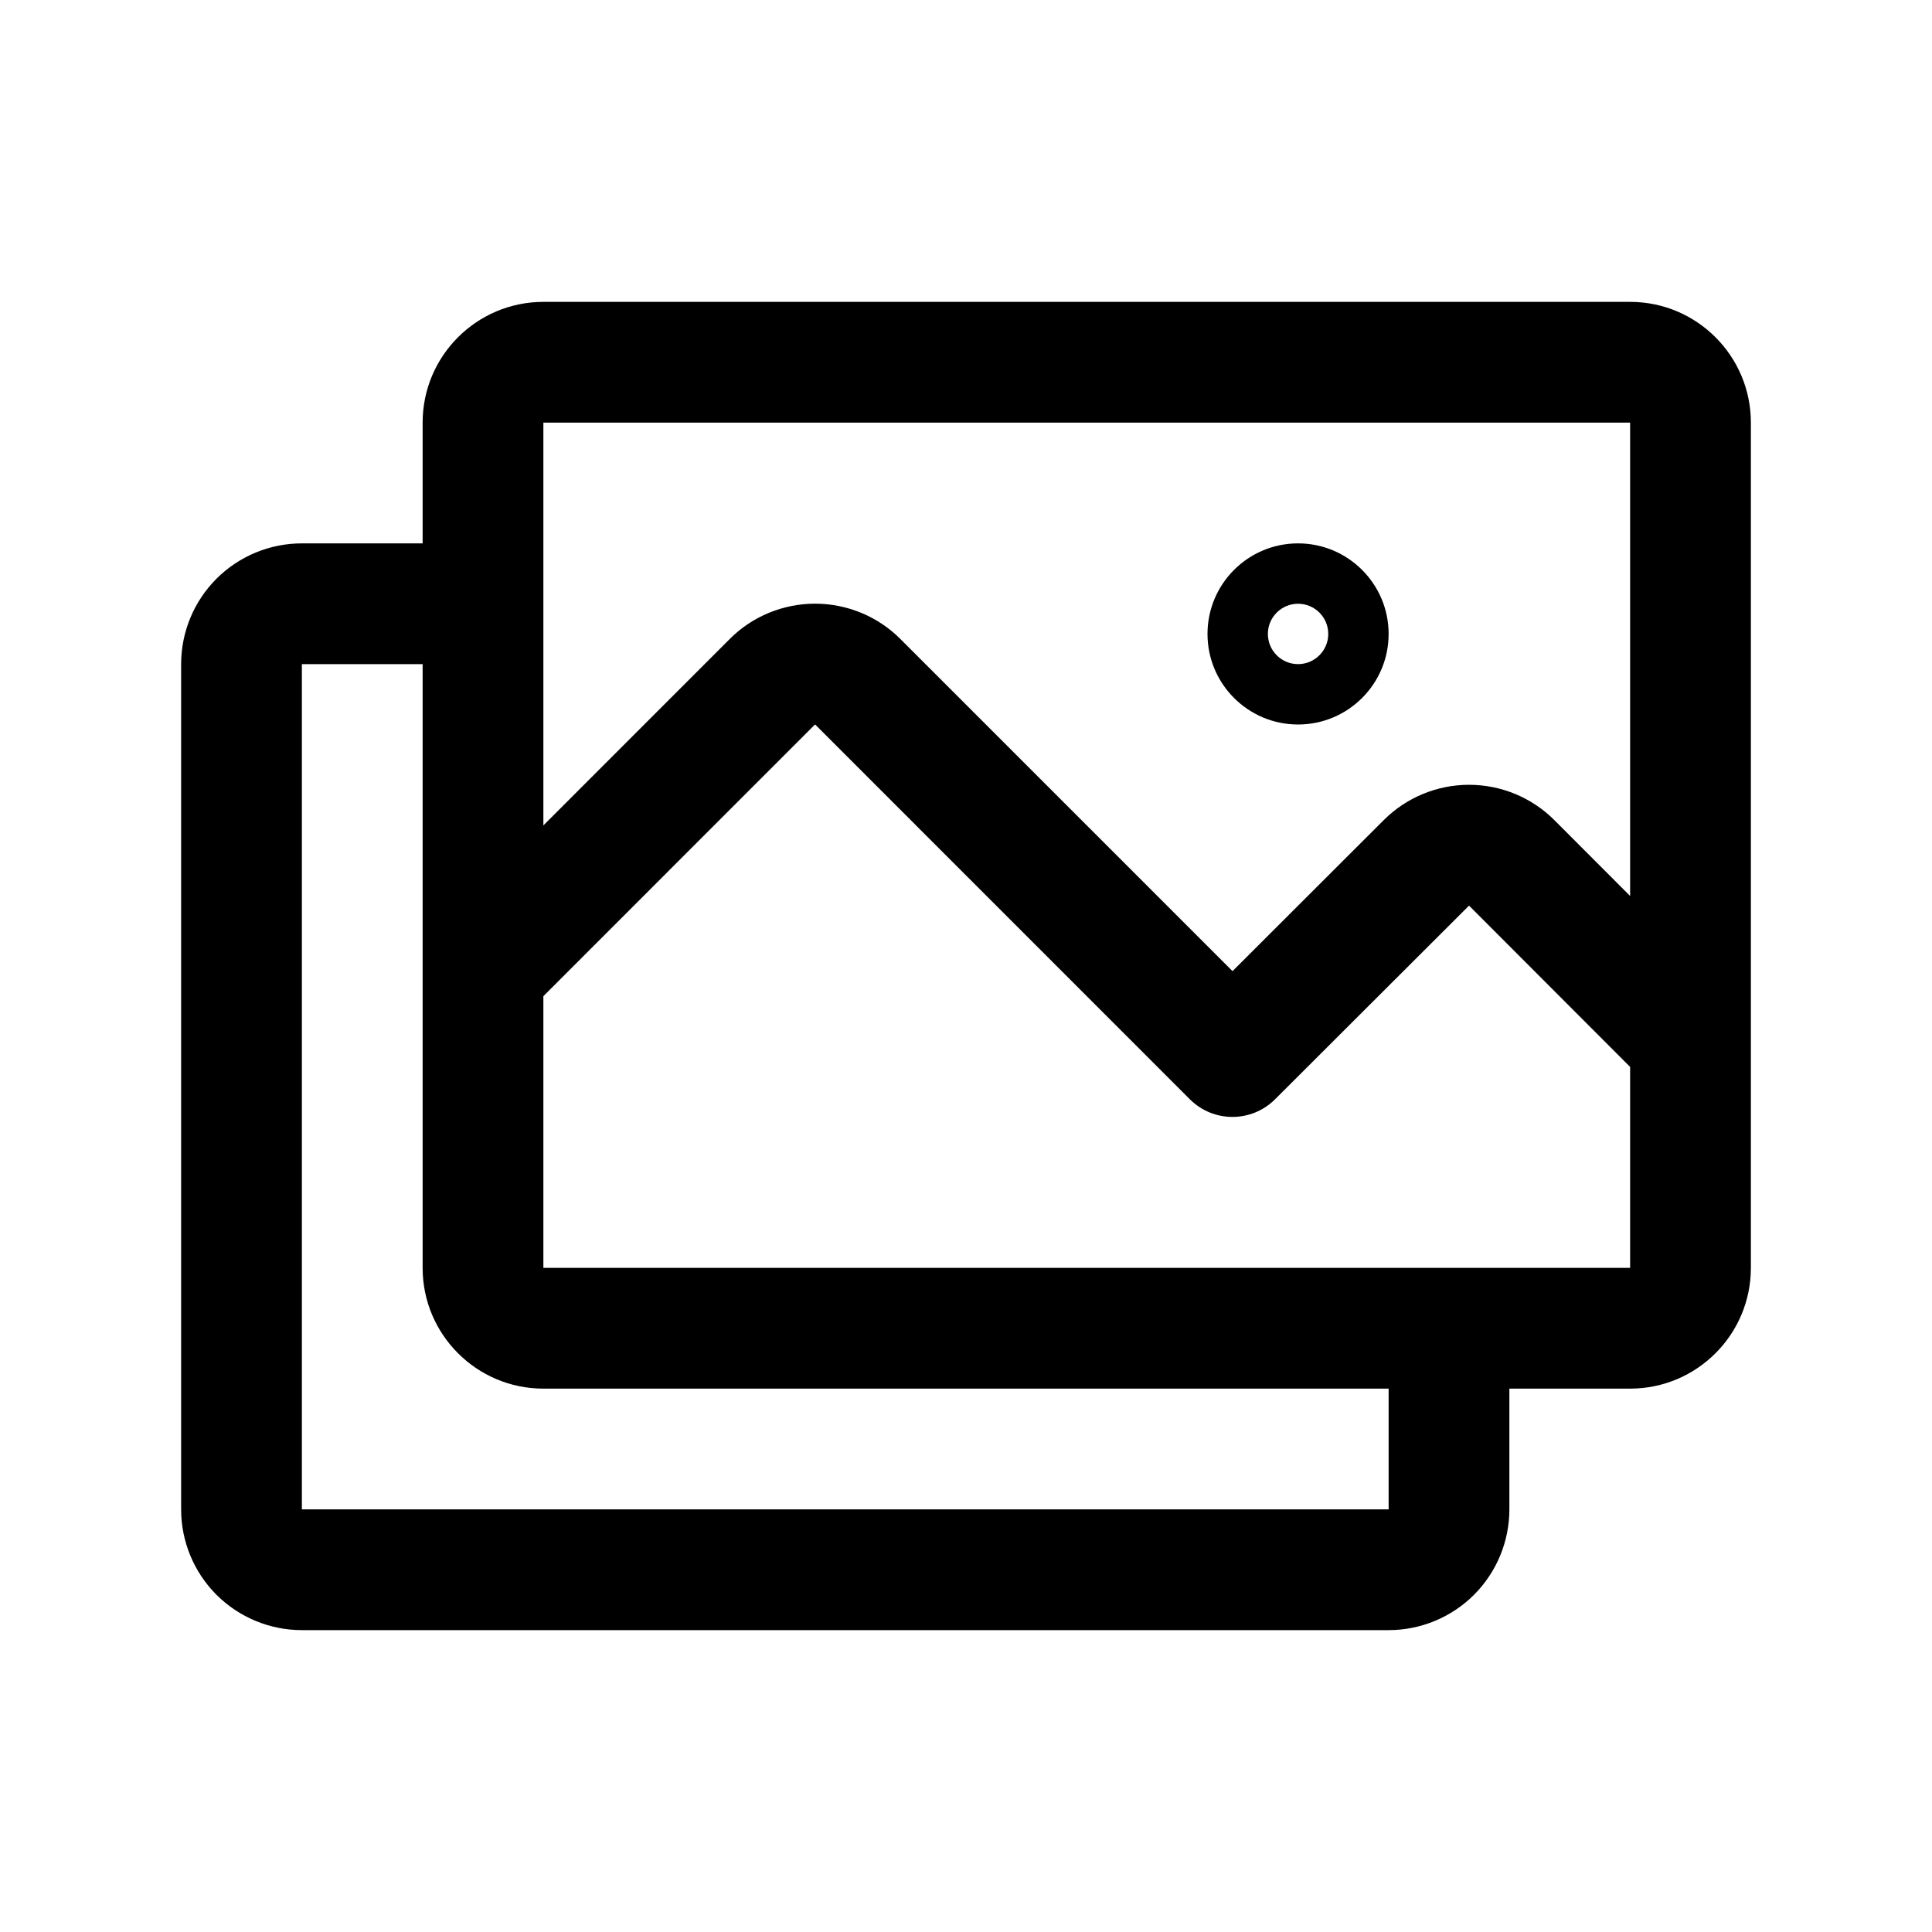
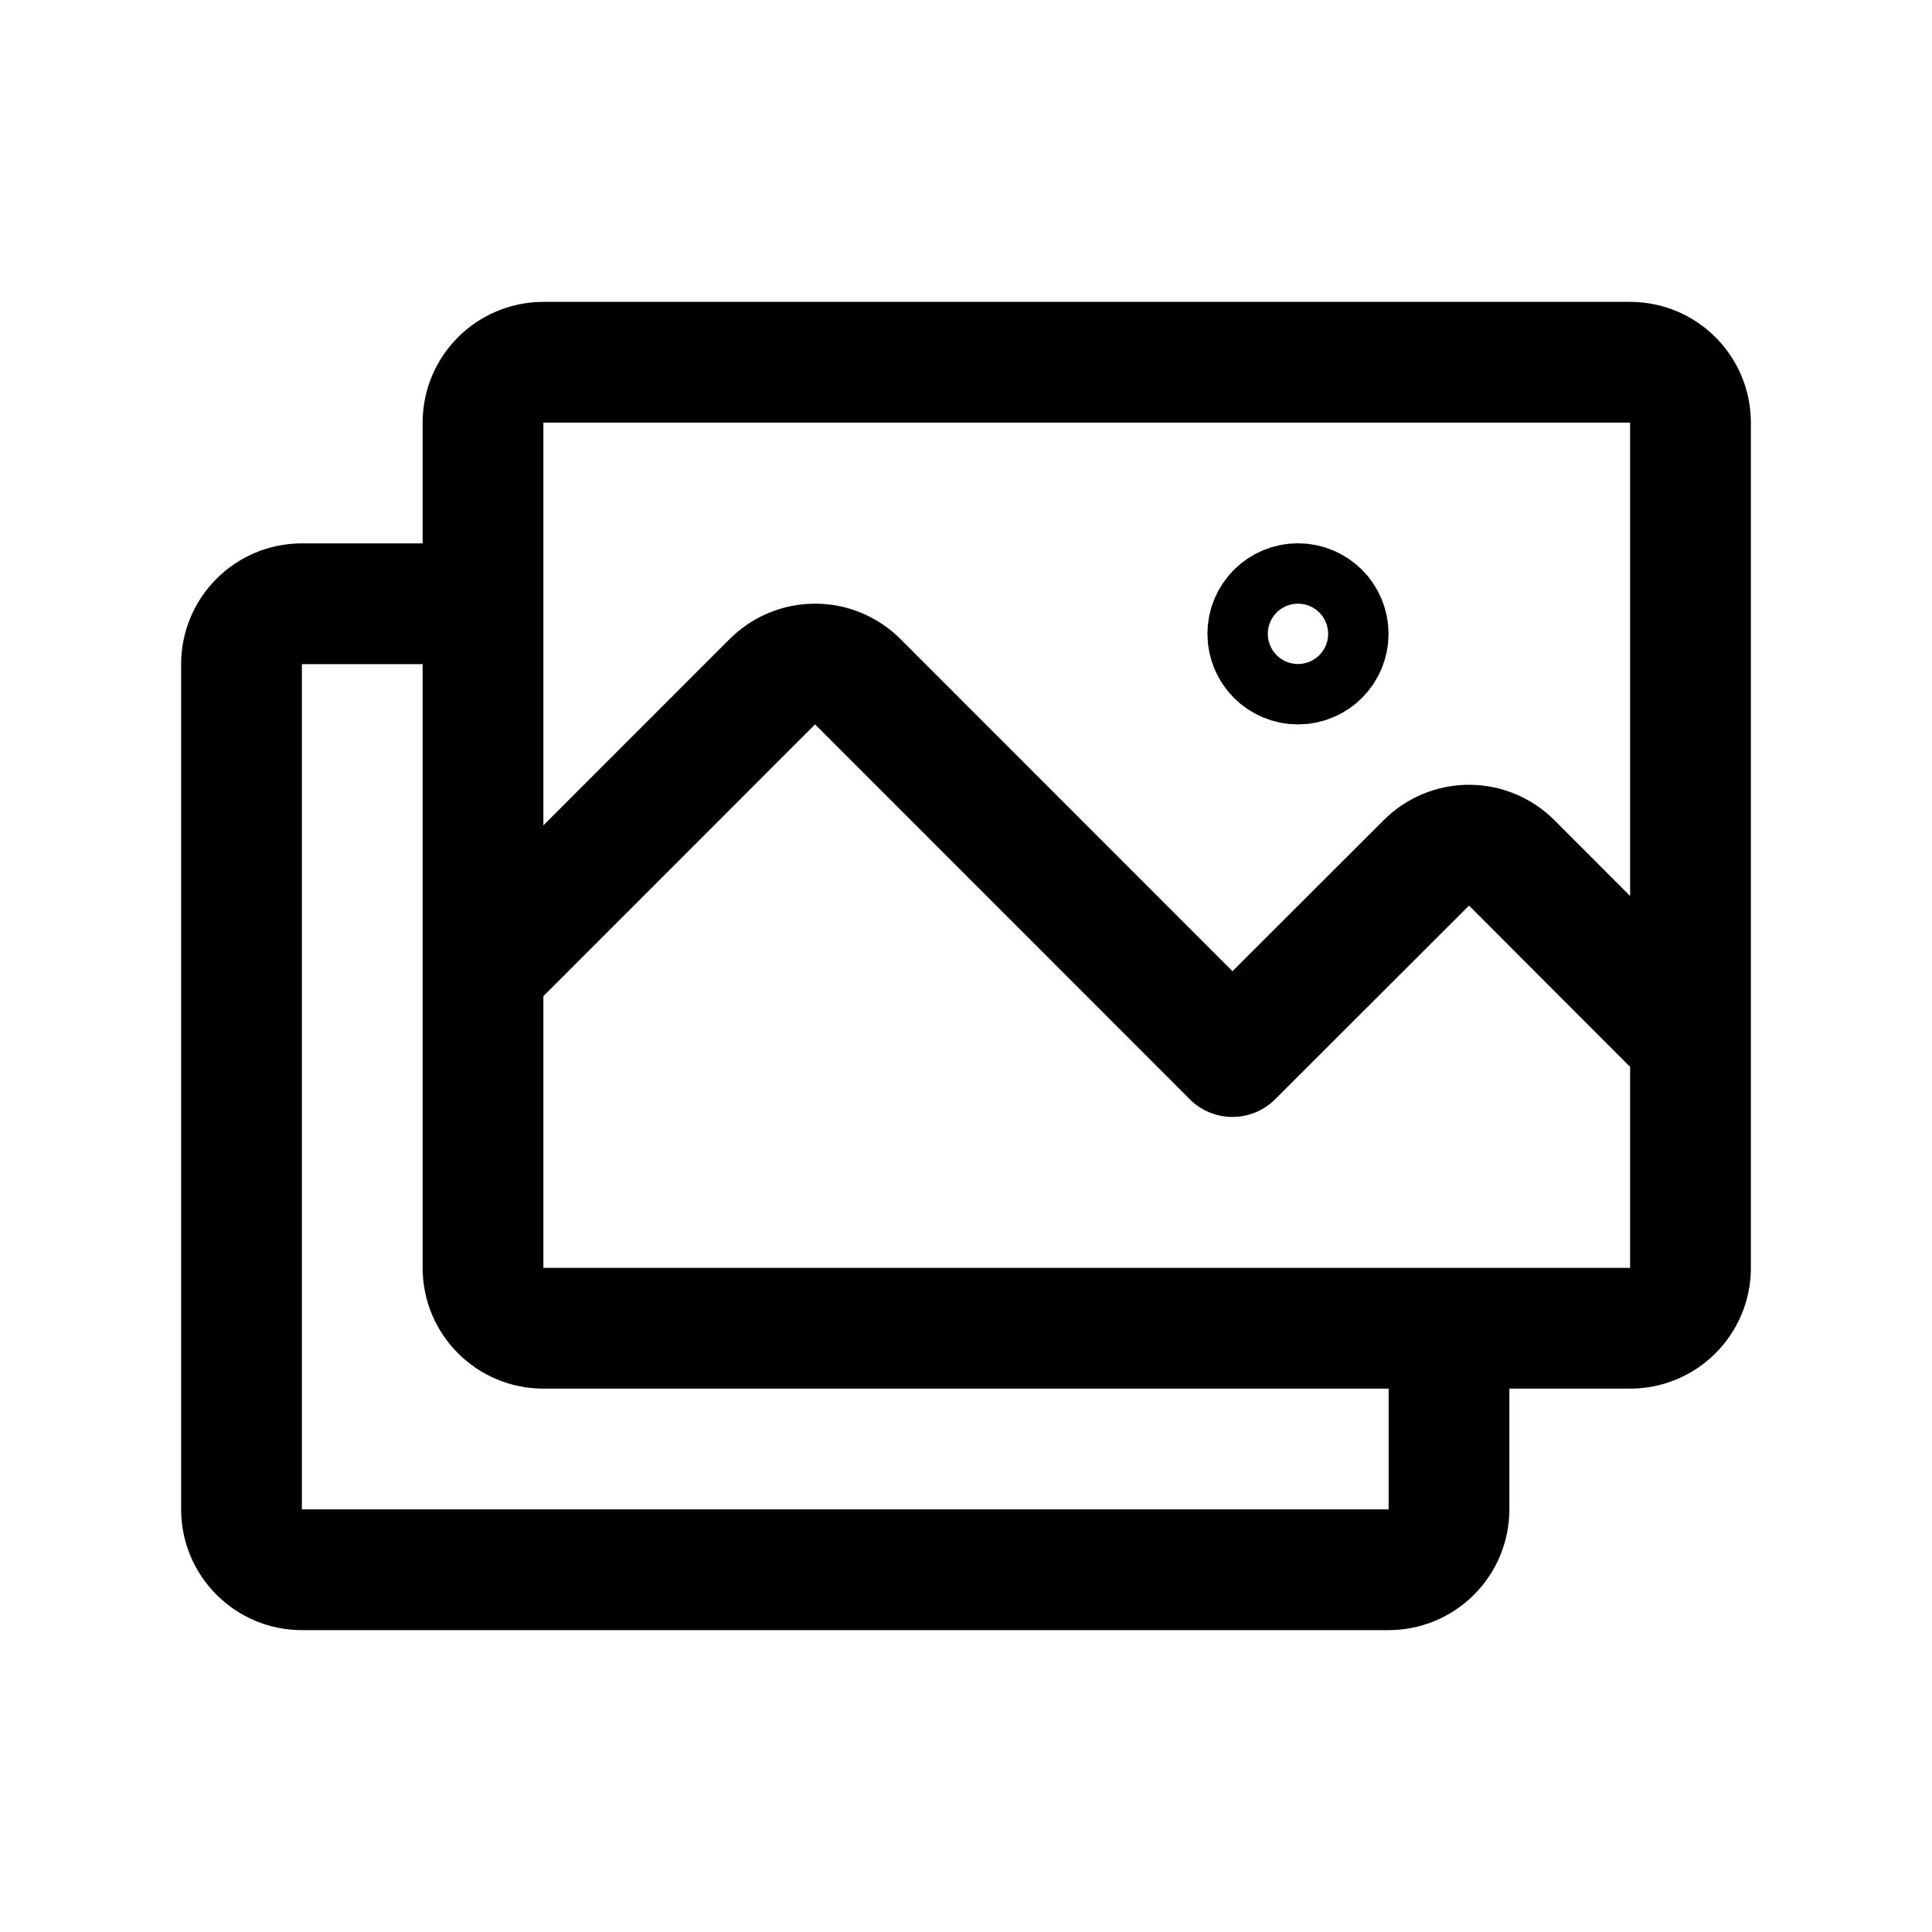
<svg xmlns="http://www.w3.org/2000/svg" width="24" height="24" viewBox="0 0 24 24" fill="none">
-   <path d="M5.47 11.534C5.177 11.827 5.177 12.302 5.47 12.595C5.763 12.888 6.238 12.887 6.53 12.595L6 12.064L5.47 11.534ZM9.594 8.469L10.125 8.999L10.125 8.999L9.594 8.469ZM10.656 8.469L10.125 8.999L10.125 8.999L10.656 8.469ZM15.31 13.125L14.78 13.655C15.073 13.948 15.547 13.948 15.84 13.655L15.31 13.125ZM17.719 10.719L18.249 11.25L18.249 11.249L17.719 10.719ZM18.779 10.719L19.31 10.189L19.309 10.188L18.779 10.719ZM20.469 13.473C20.762 13.766 21.237 13.766 21.53 13.473C21.823 13.181 21.823 12.706 21.531 12.413L21 12.943L20.469 13.473ZM18.75 16.5C18.75 16.086 18.414 15.75 18 15.75C17.586 15.75 17.25 16.086 17.25 16.5H18H18.75ZM6 8.25C6.414 8.25 6.75 7.914 6.75 7.5C6.75 7.086 6.414 6.75 6 6.75V7.5V8.25ZM6.75 4.5V5.25H20.25V4.5V3.75H6.75V4.5ZM20.25 4.5V5.25H21H21.75C21.75 4.422 21.078 3.75 20.25 3.75V4.5ZM21 5.25H20.25V15.75H21H21.75V5.25H21ZM21 15.75H20.25V16.5V17.25C21.078 17.25 21.75 16.578 21.75 15.75H21ZM20.25 16.5V15.75H6.75V16.5V17.25H20.25V16.5ZM6.75 16.5V15.75H6H5.25C5.25 16.578 5.922 17.25 6.75 17.25V16.5ZM6 15.75H6.75V5.25H6H5.25V15.75H6ZM6 5.25H6.75V4.5V3.75C5.922 3.75 5.25 4.422 5.25 5.25H6ZM16.5 7.875H15.75C15.75 7.668 15.918 7.5 16.125 7.5V8.25V9C16.746 9 17.25 8.496 17.25 7.875H16.5ZM16.125 8.25V7.5C16.332 7.5 16.5 7.668 16.5 7.875H15.75H15C15 8.496 15.504 9 16.125 9V8.25ZM15.75 7.875H16.5C16.5 8.082 16.332 8.25 16.125 8.25V7.5V6.75C15.504 6.75 15 7.254 15 7.875H15.75ZM16.125 7.5V8.25C15.918 8.25 15.75 8.082 15.75 7.875H16.5H17.25C17.25 7.254 16.746 6.75 16.125 6.75V7.5ZM6 12.064L6.53 12.595L10.125 8.999L9.594 8.469L9.064 7.939L5.47 11.534L6 12.064ZM9.594 8.469L10.125 8.999H10.125L9.838 8.306L9.551 7.613C9.368 7.689 9.203 7.799 9.064 7.939L9.594 8.469ZM9.838 8.306L10.125 8.999V8.999V8.249V7.499C9.928 7.499 9.733 7.538 9.551 7.613L9.838 8.306ZM10.125 8.249V8.999V8.999L10.412 8.306L10.699 7.613C10.517 7.538 10.322 7.499 10.125 7.499V8.249ZM10.412 8.306L10.125 8.999H10.125L10.656 8.469L11.186 7.939C11.047 7.799 10.882 7.689 10.699 7.613L10.412 8.306ZM10.656 8.469L10.125 8.999L14.78 13.655L15.31 13.125L15.841 12.594L11.186 7.939L10.656 8.469ZM15.31 13.125L15.84 13.655L18.249 11.25L17.719 10.719L17.189 10.188L14.78 12.594L15.31 13.125ZM17.719 10.719L18.249 11.249V11.249V10.499V9.749C17.851 9.749 17.47 9.907 17.189 10.188L17.719 10.719ZM18.249 10.499V11.249V11.249L18.779 10.719L19.309 10.188C19.028 9.907 18.647 9.749 18.249 9.749V10.499ZM18.779 10.719L18.248 11.249L20.469 13.473L21 12.943L21.531 12.413L19.31 10.189L18.779 10.719ZM18 16.5H17.25V18.75H18H18.75V16.5H18ZM18 18.75H17.25L17.25 18.75L17.78 19.28L18.311 19.811C18.592 19.529 18.75 19.148 18.75 18.75H18ZM17.78 19.28L17.25 18.75L17.25 18.75V19.5V20.25C17.648 20.25 18.029 20.092 18.311 19.811L17.78 19.28ZM17.25 19.5V18.75H3.75V19.5V20.25H17.25V19.5ZM3.75 19.5V18.75L3.75 18.75L3.22 19.28L2.689 19.811C2.971 20.092 3.352 20.25 3.75 20.25V19.5ZM3.22 19.28L3.75 18.75L3.75 18.75H3H2.25C2.25 19.148 2.408 19.529 2.689 19.811L3.22 19.28ZM3 18.75H3.75V8.25H3H2.25V18.75H3ZM3 8.25H3.75L3.75 8.25L3.22 7.72L2.689 7.189C2.408 7.471 2.25 7.852 2.25 8.25H3ZM3.22 7.72L3.75 8.25L3.75 8.25V7.5V6.75C3.352 6.75 2.971 6.908 2.689 7.189L3.22 7.72ZM3.75 7.5V8.25H6V7.5V6.75H3.75V7.5Z" fill="black" />
+   <path d="M21 12.943V5.25C21 4.836 20.664 4.5 20.25 4.5H6.75C6.336 4.5 6 4.836 6 5.25V7.5M21 12.943V15.75C21 16.164 20.664 16.5 20.25 16.5H18M21 12.943L18.779 10.719C18.638 10.578 18.448 10.499 18.249 10.499C18.05 10.499 17.859 10.578 17.719 10.719L15.31 13.125L10.656 8.469C10.586 8.399 10.503 8.344 10.412 8.306C10.321 8.268 10.224 8.249 10.125 8.249C10.026 8.249 9.929 8.268 9.838 8.306C9.747 8.344 9.664 8.399 9.594 8.469L6 12.064M18 16.5H6.75C6.336 16.5 6 16.164 6 15.75V12.064M18 16.5V18.75C18 18.949 17.921 19.14 17.78 19.28C17.64 19.421 17.449 19.5 17.25 19.5H3.75C3.551 19.5 3.36 19.421 3.22 19.28C3.079 19.14 3 18.949 3 18.75V8.25C3 8.051 3.079 7.86 3.22 7.72C3.36 7.579 3.551 7.5 3.75 7.5H6M6 12.064V7.5M16.124 7.499C16.331 7.499 16.499 7.666 16.499 7.874C16.499 8.081 16.331 8.249 16.124 8.249C15.917 8.249 15.749 8.081 15.749 7.874C15.749 7.666 15.917 7.499 16.124 7.499Z" stroke="black" stroke-width="1.5" stroke-linecap="round" stroke-linejoin="round" />
</svg>
